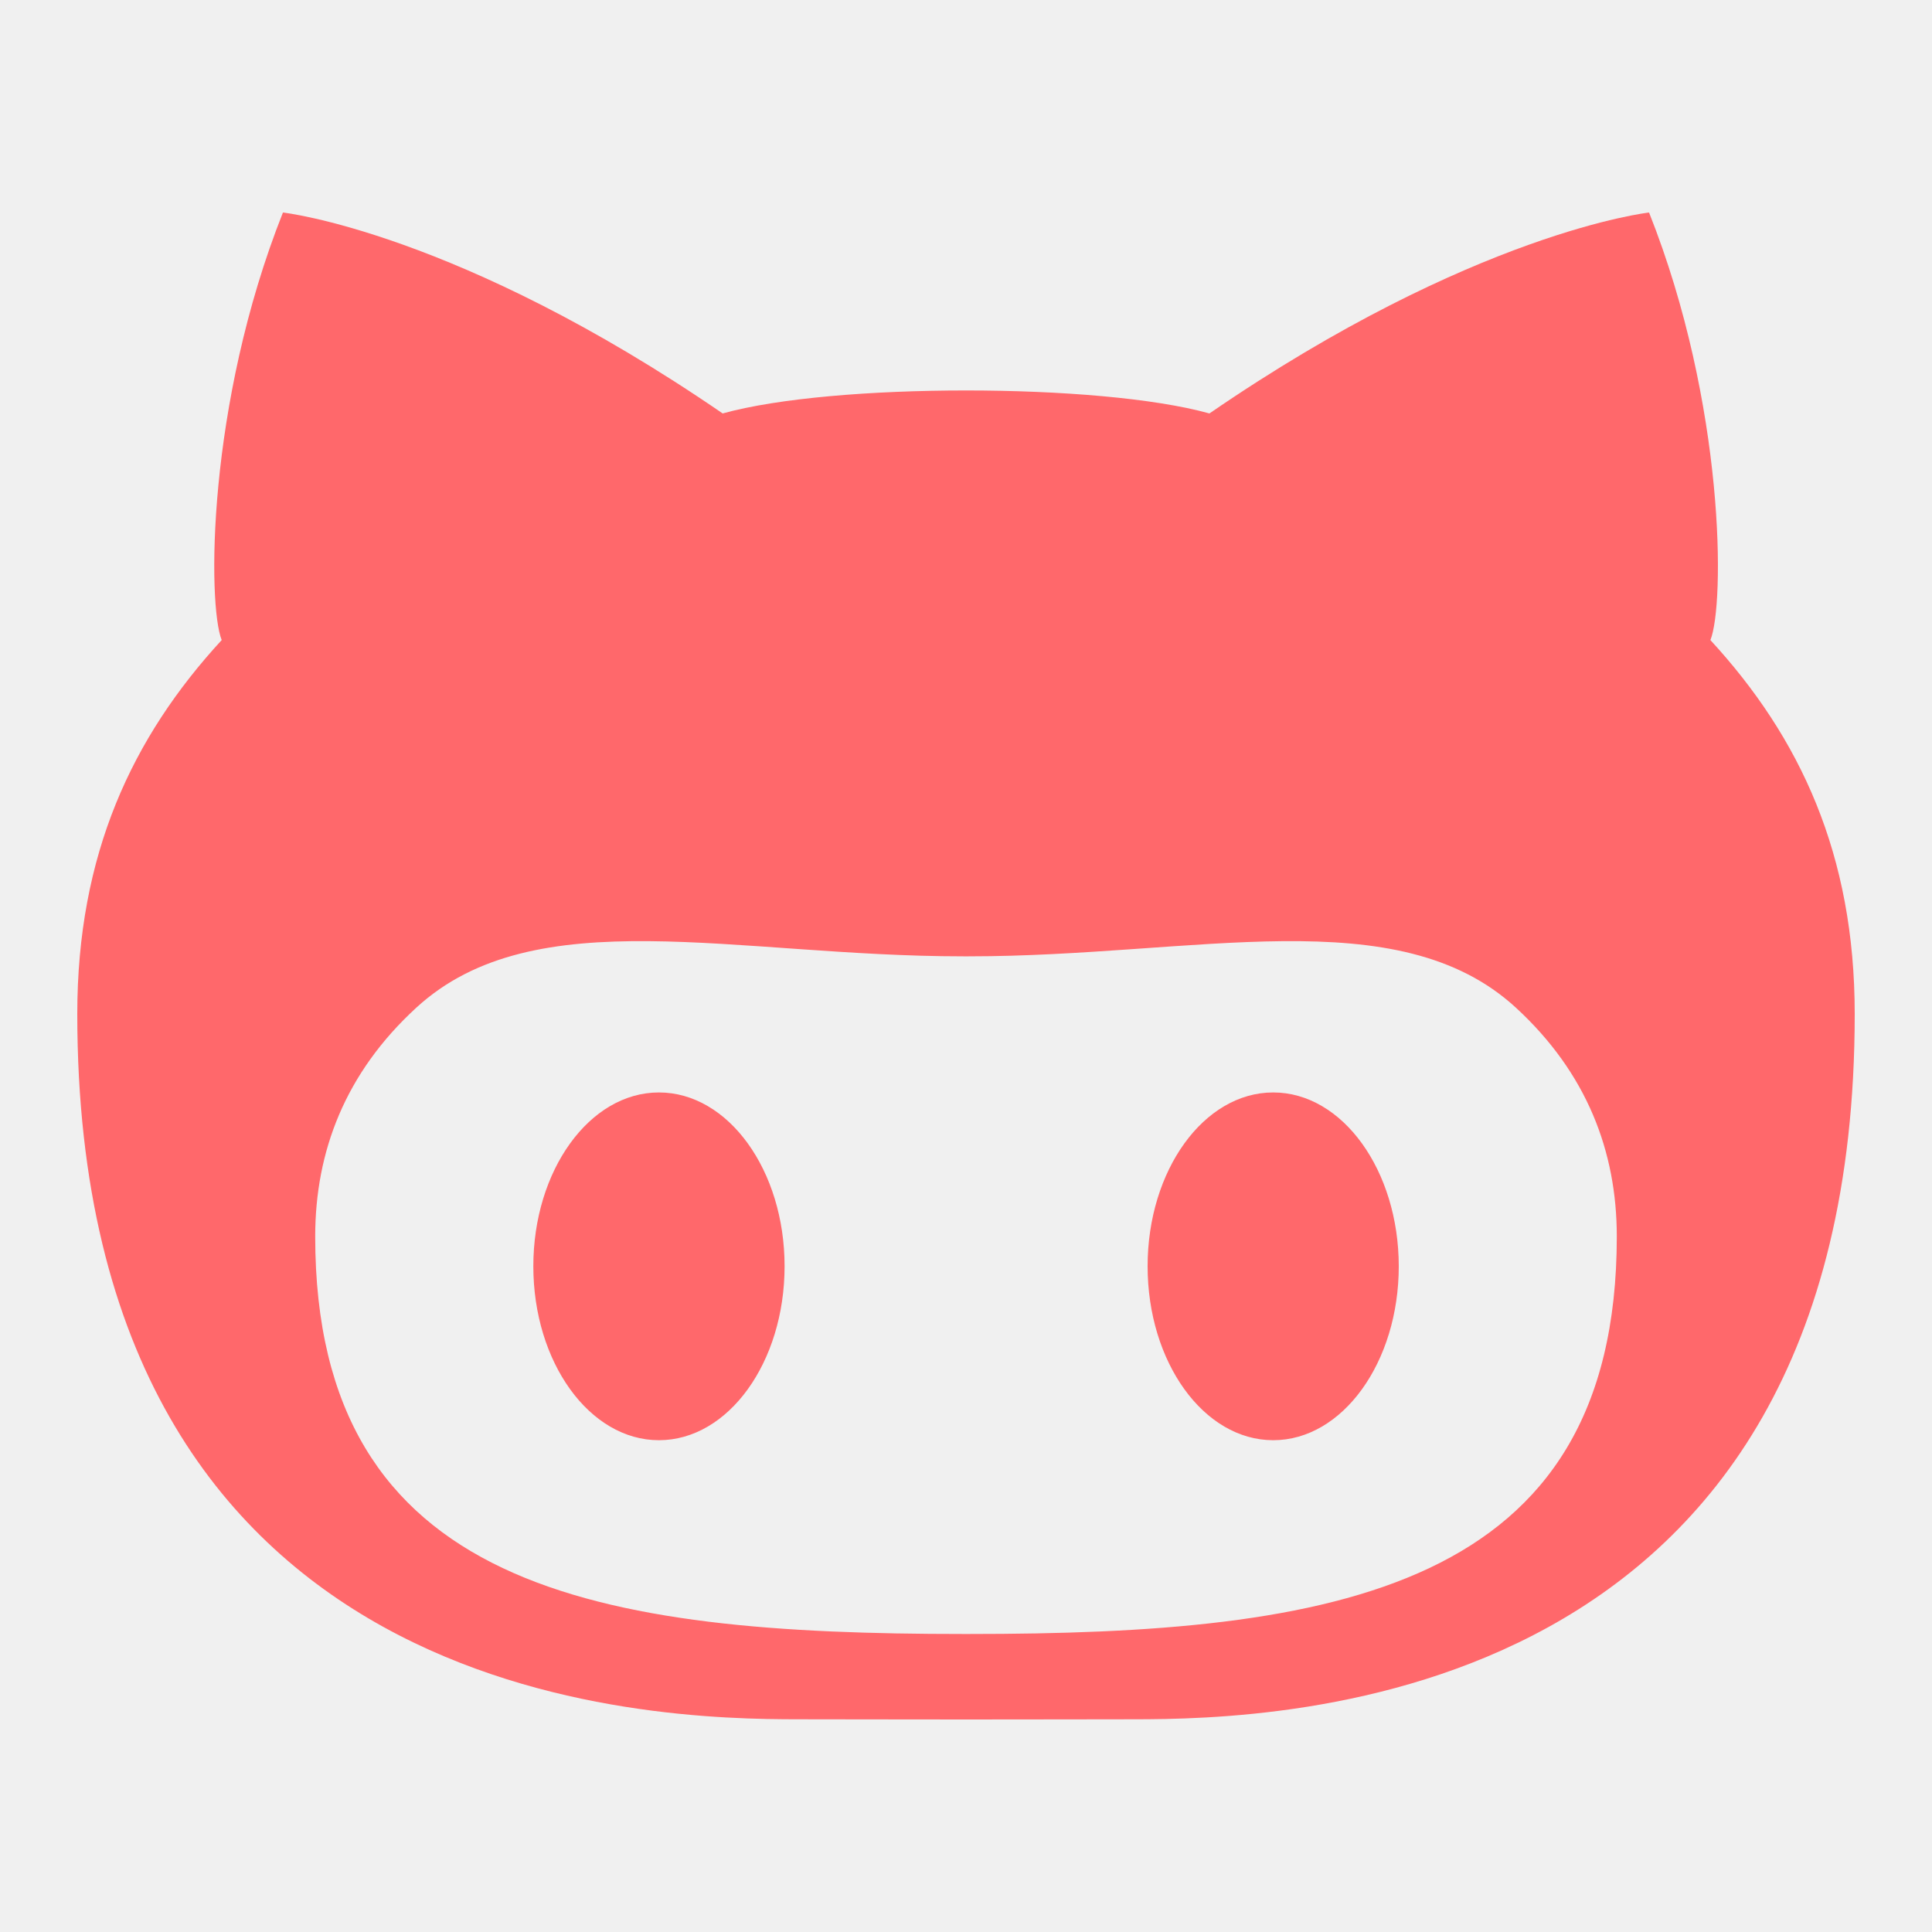
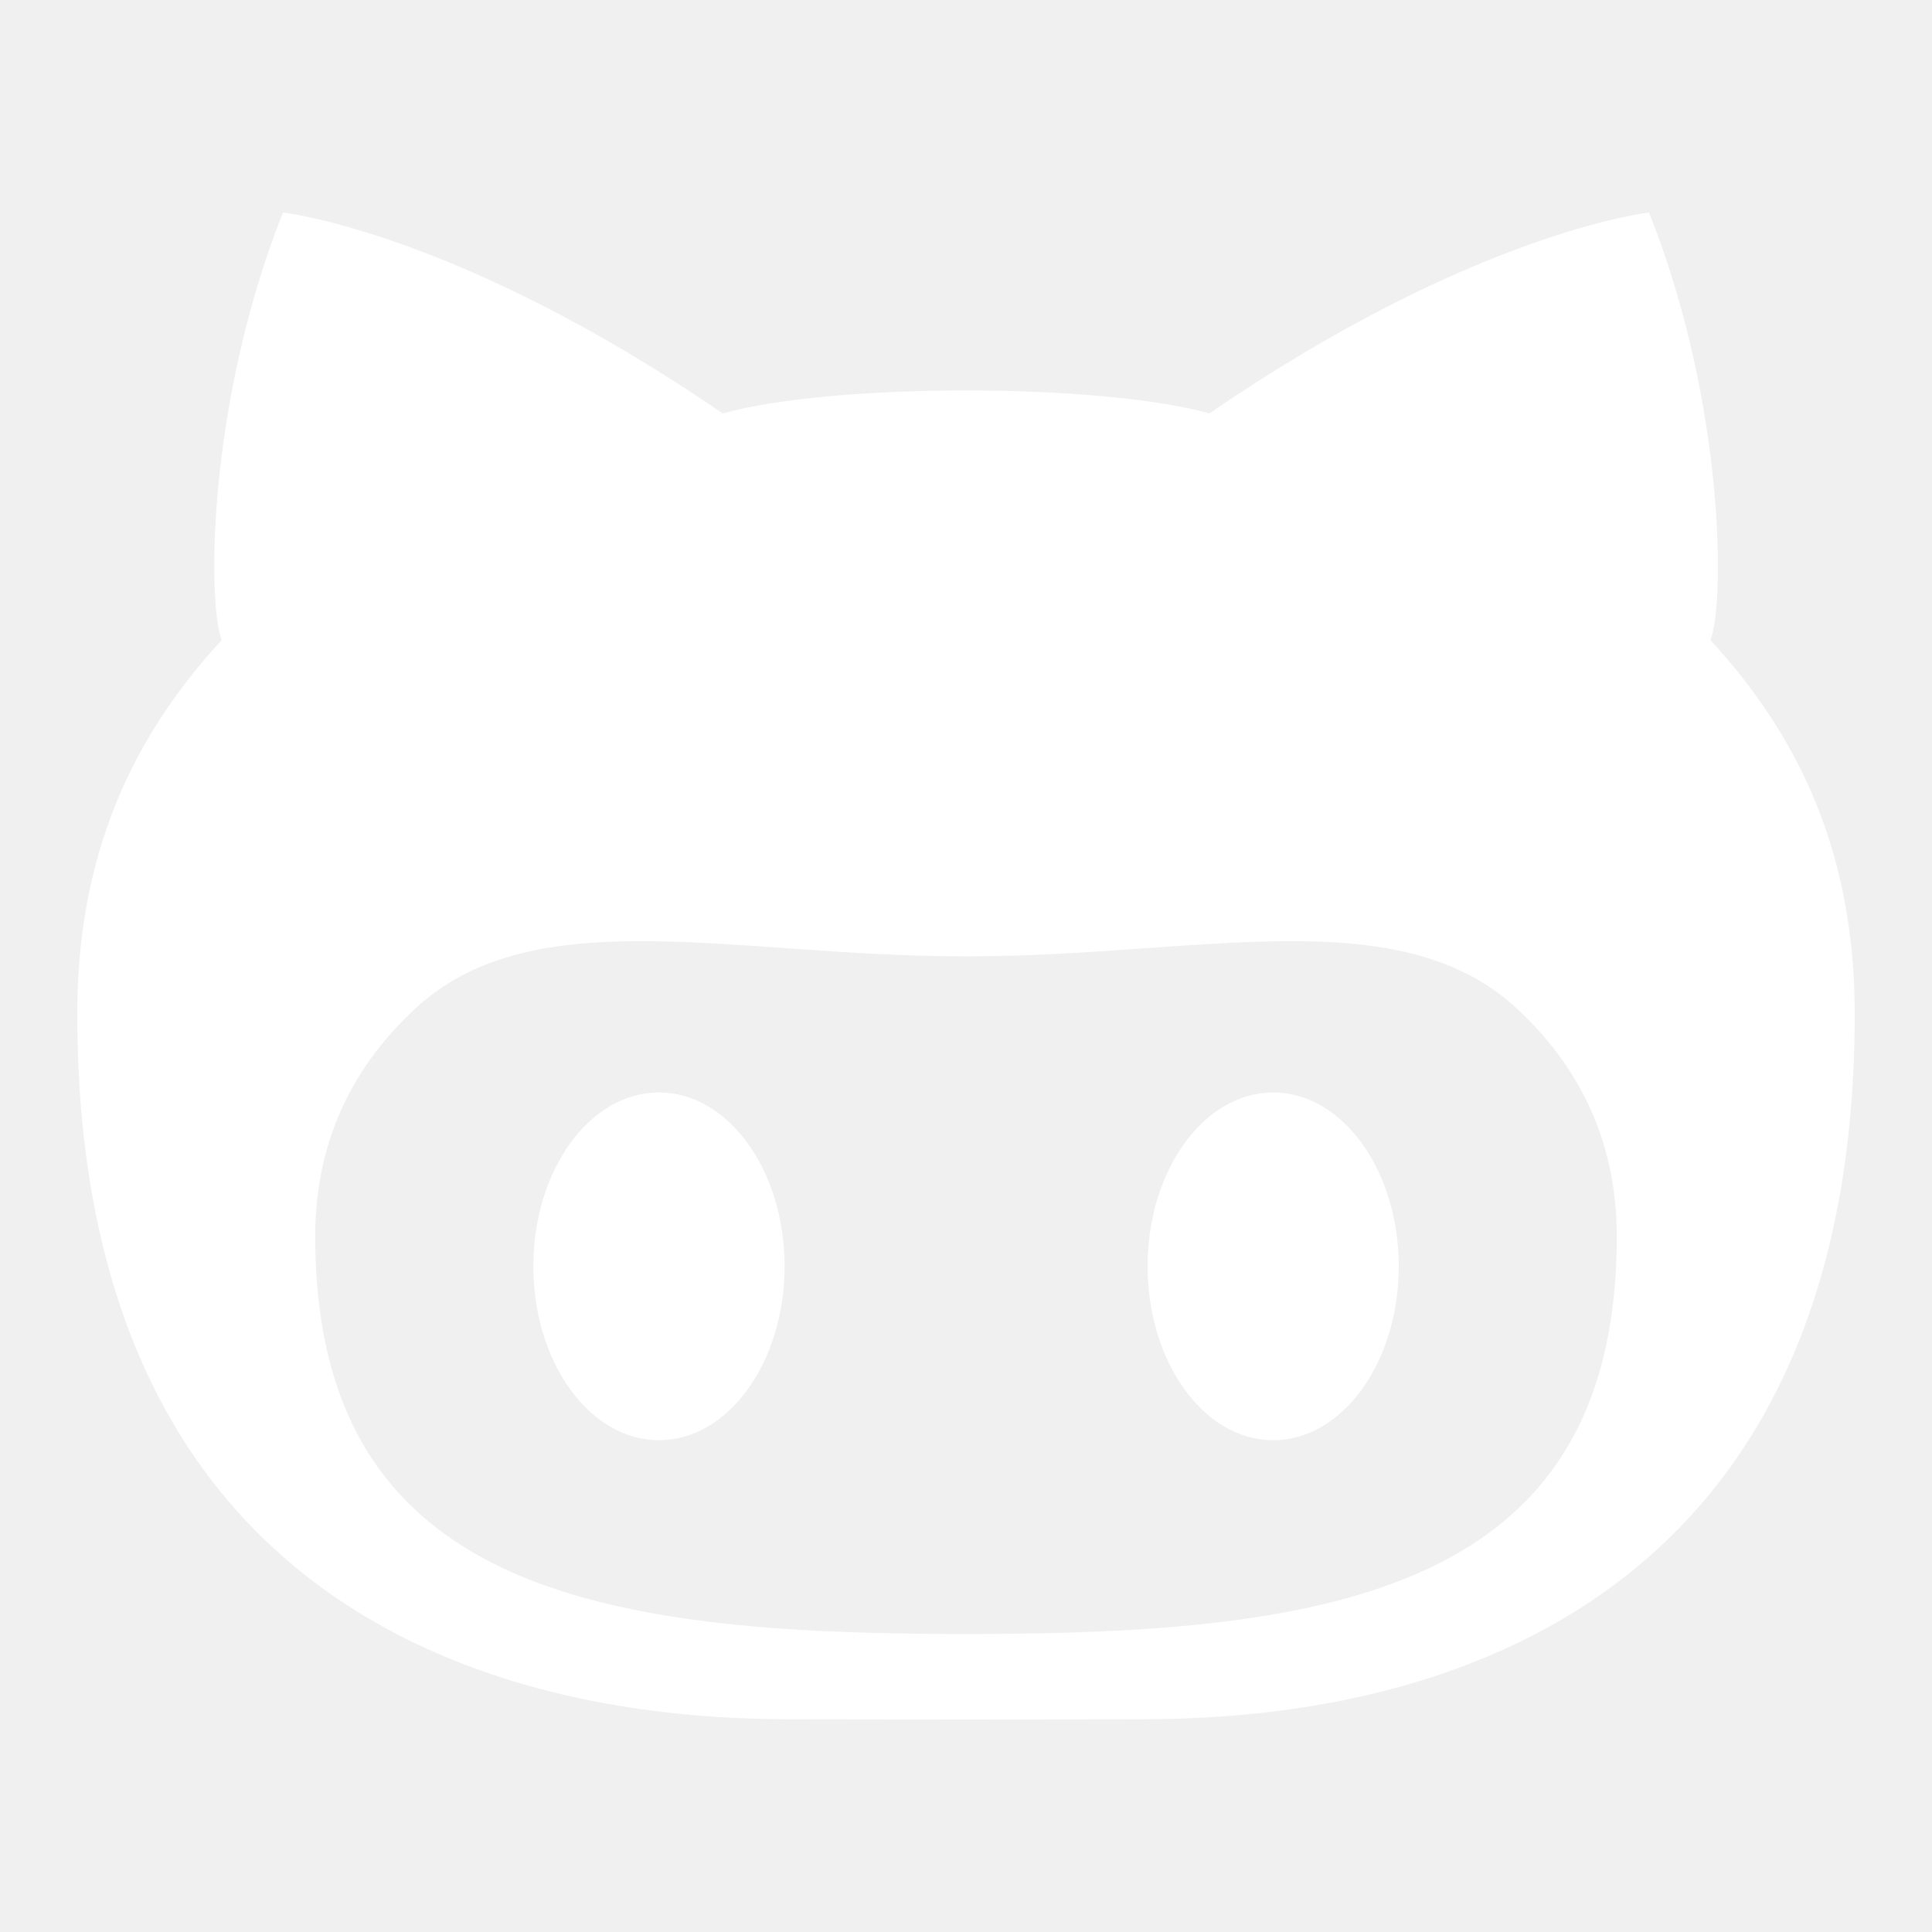
<svg xmlns="http://www.w3.org/2000/svg" version="1.1" id="Github" x="0px" y="0px" viewBox="0 0 20 20" enable-background="new 0 0 20 20" xml:space="preserve">
-   <path style="" fill="#ff686b" d="M13.18,11.309c-0.718,0-1.3,0.807-1.3,1.799c0,0.994,0.582,1.801,1.3,1.801s1.3-0.807,1.3-1.801  C14.479,12.116,13.898,11.309,13.18,11.309z M17.706,6.626c0.149-0.365,0.155-2.439-0.635-4.426c0,0-1.811,0.199-4.551,2.08  c-0.575-0.16-1.548-0.238-2.519-0.238c-0.973,0-1.945,0.078-2.52,0.238C4.74,2.399,2.929,2.2,2.929,2.2  C2.14,4.187,2.148,6.261,2.295,6.626C1.367,7.634,0.8,8.845,0.8,10.497c0,7.186,5.963,7.301,7.467,7.301  c0.342,0,1.018,0.002,1.734,0.002c0.715,0,1.392-0.002,1.732-0.002c1.506,0,7.467-0.115,7.467-7.301  C19.2,8.845,18.634,7.634,17.706,6.626z M10.028,16.915H9.972c-3.771,0-6.709-0.449-6.709-4.115c0-0.879,0.31-1.693,1.047-2.369  c1.227-1.127,3.305-0.531,5.662-0.531c0.01,0,0.02,0,0.029,0c0.01,0,0.018,0,0.027,0c2.357,0,4.436-0.596,5.664,0.531  c0.735,0.676,1.045,1.49,1.045,2.369C16.737,16.466,13.8,16.915,10.028,16.915z M6.821,11.309c-0.718,0-1.3,0.807-1.3,1.799  c0,0.994,0.582,1.801,1.3,1.801c0.719,0,1.301-0.807,1.301-1.801C8.122,12.116,7.54,11.309,6.821,11.309z" />
+   <path style="" fill="#fff" d="M13.18,11.309c-0.718,0-1.3,0.807-1.3,1.799c0,0.994,0.582,1.801,1.3,1.801s1.3-0.807,1.3-1.801  C14.479,12.116,13.898,11.309,13.18,11.309z M17.706,6.626c0.149-0.365,0.155-2.439-0.635-4.426c0,0-1.811,0.199-4.551,2.08  c-0.575-0.16-1.548-0.238-2.519-0.238c-0.973,0-1.945,0.078-2.52,0.238C4.74,2.399,2.929,2.2,2.929,2.2  C2.14,4.187,2.148,6.261,2.295,6.626C1.367,7.634,0.8,8.845,0.8,10.497c0,7.186,5.963,7.301,7.467,7.301  c0.342,0,1.018,0.002,1.734,0.002c0.715,0,1.392-0.002,1.732-0.002c1.506,0,7.467-0.115,7.467-7.301  C19.2,8.845,18.634,7.634,17.706,6.626z M10.028,16.915H9.972c-3.771,0-6.709-0.449-6.709-4.115c0-0.879,0.31-1.693,1.047-2.369  c1.227-1.127,3.305-0.531,5.662-0.531c0.01,0,0.02,0,0.029,0c0.01,0,0.018,0,0.027,0c2.357,0,4.436-0.596,5.664,0.531  c0.735,0.676,1.045,1.49,1.045,2.369C16.737,16.466,13.8,16.915,10.028,16.915z M6.821,11.309c-0.718,0-1.3,0.807-1.3,1.799  c0,0.994,0.582,1.801,1.3,1.801c0.719,0,1.301-0.807,1.301-1.801C8.122,12.116,7.54,11.309,6.821,11.309z" />
</svg>
